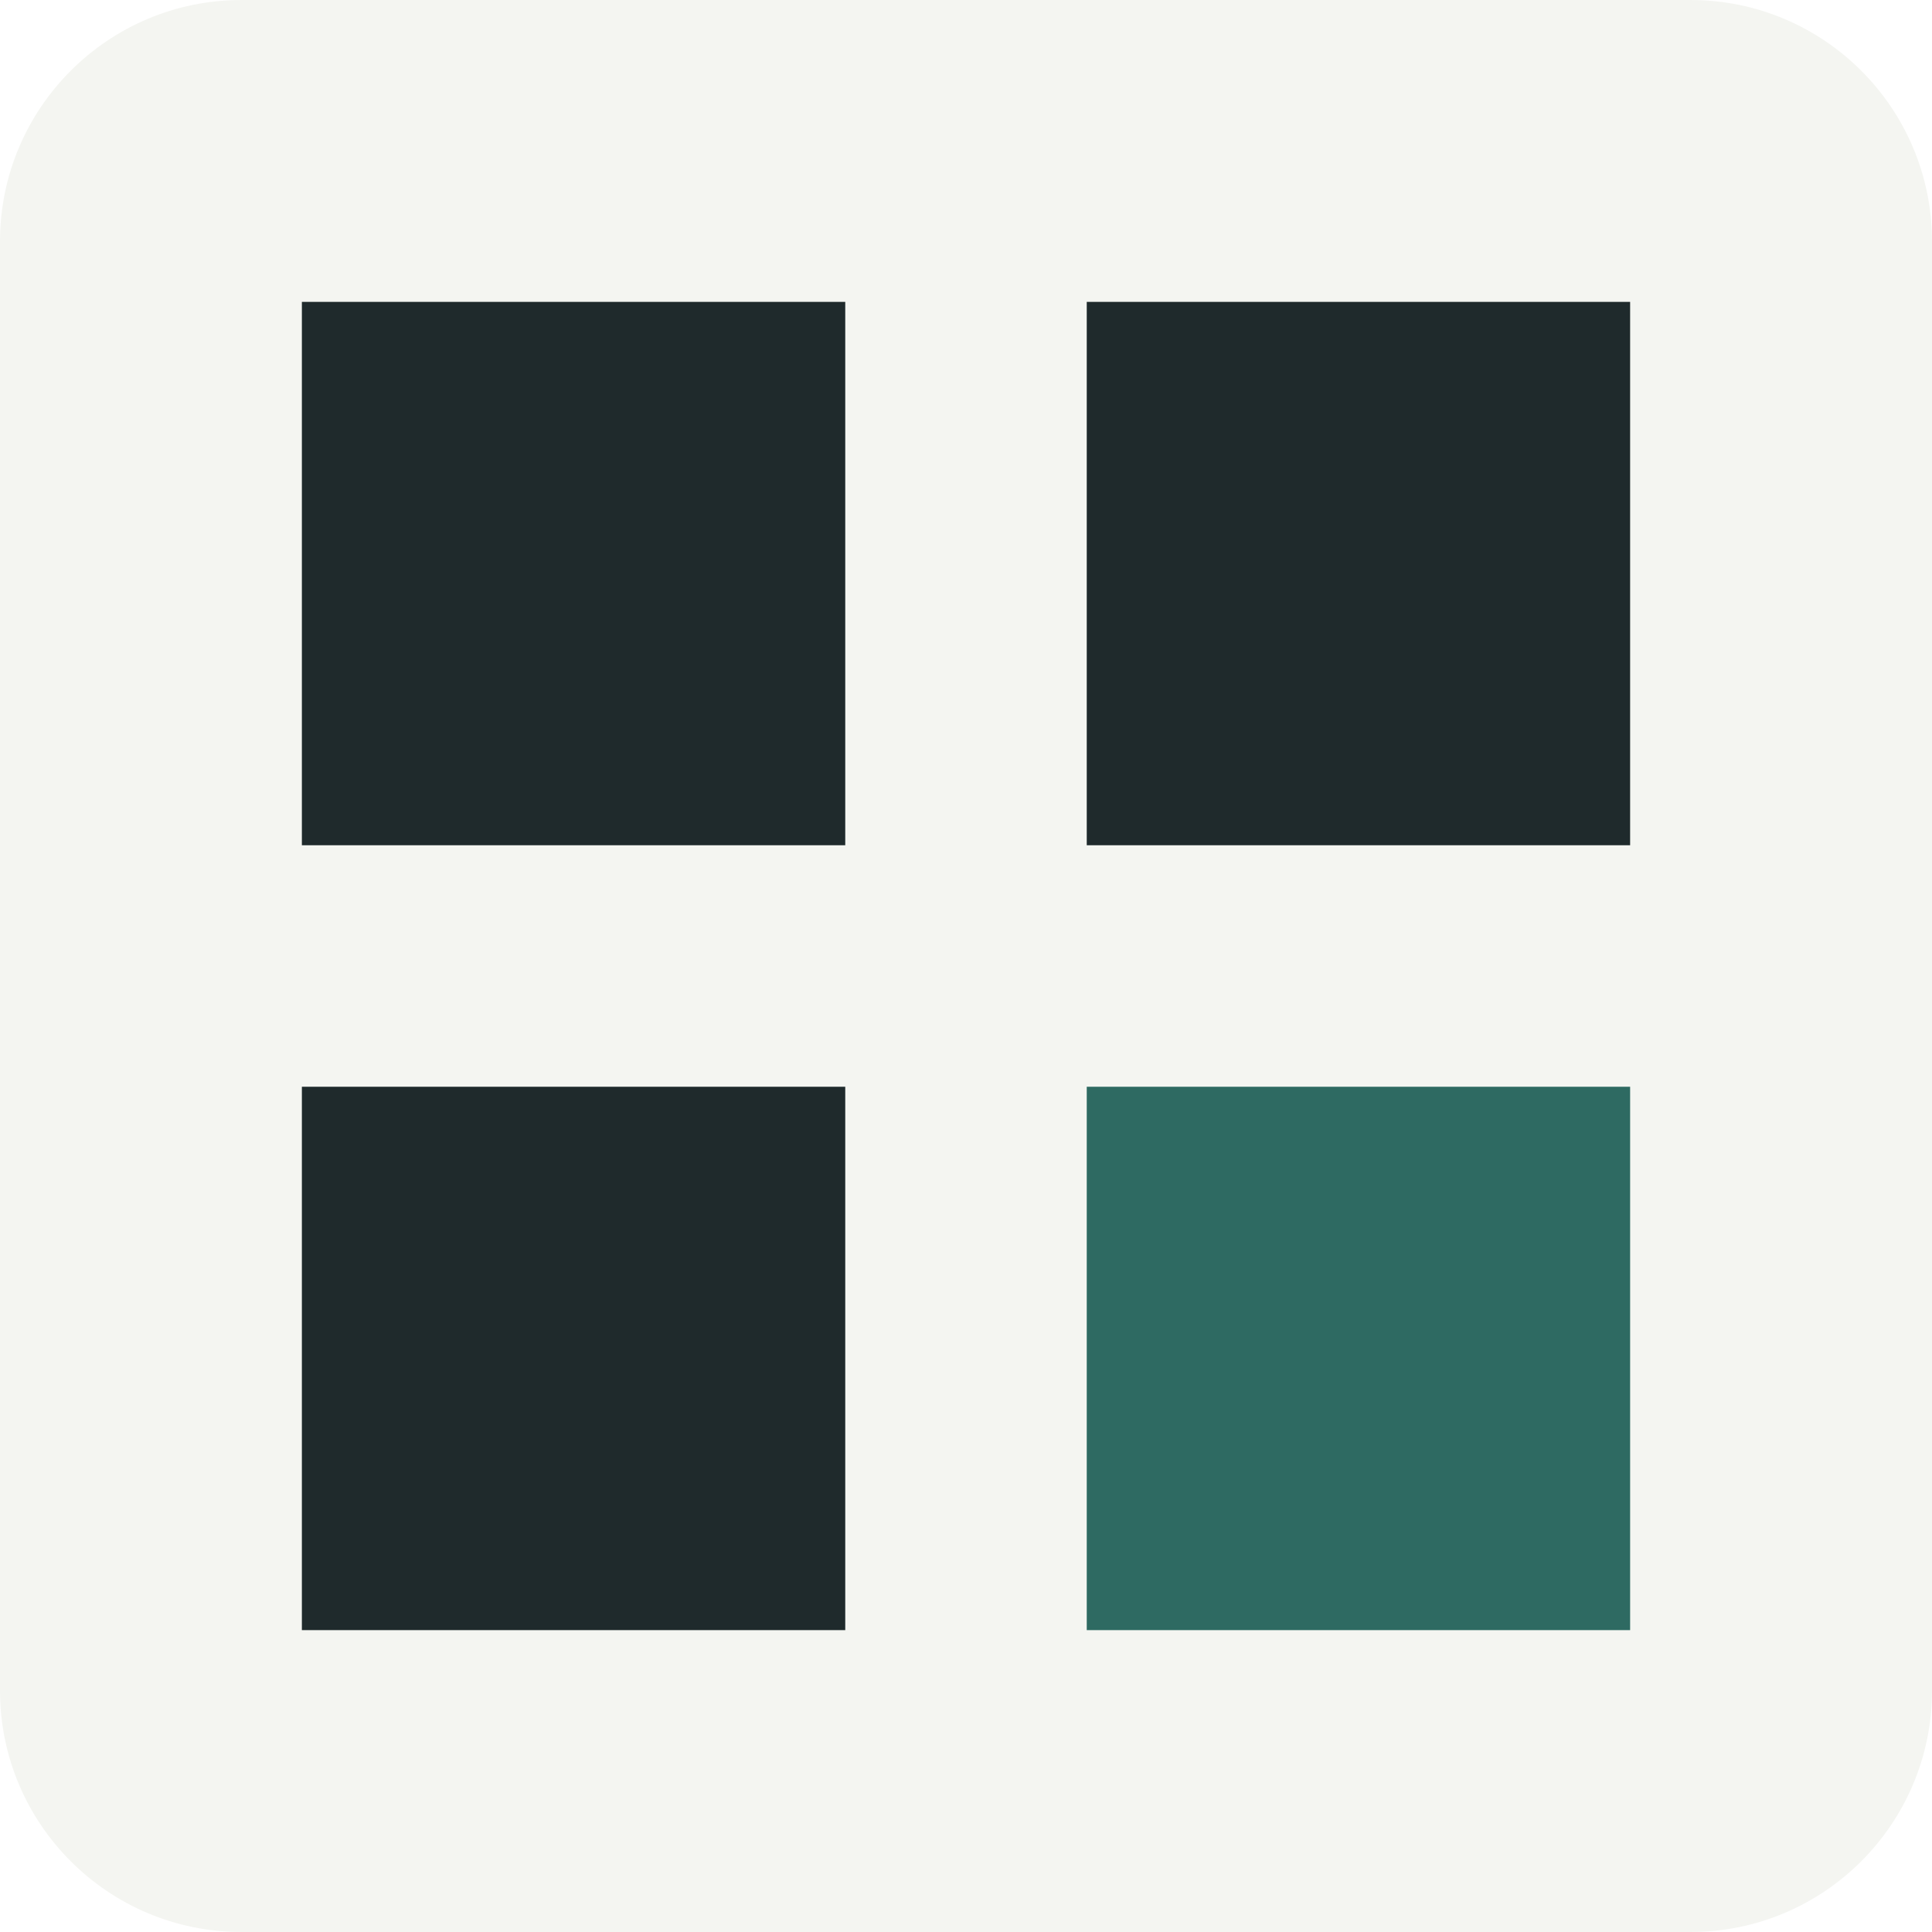
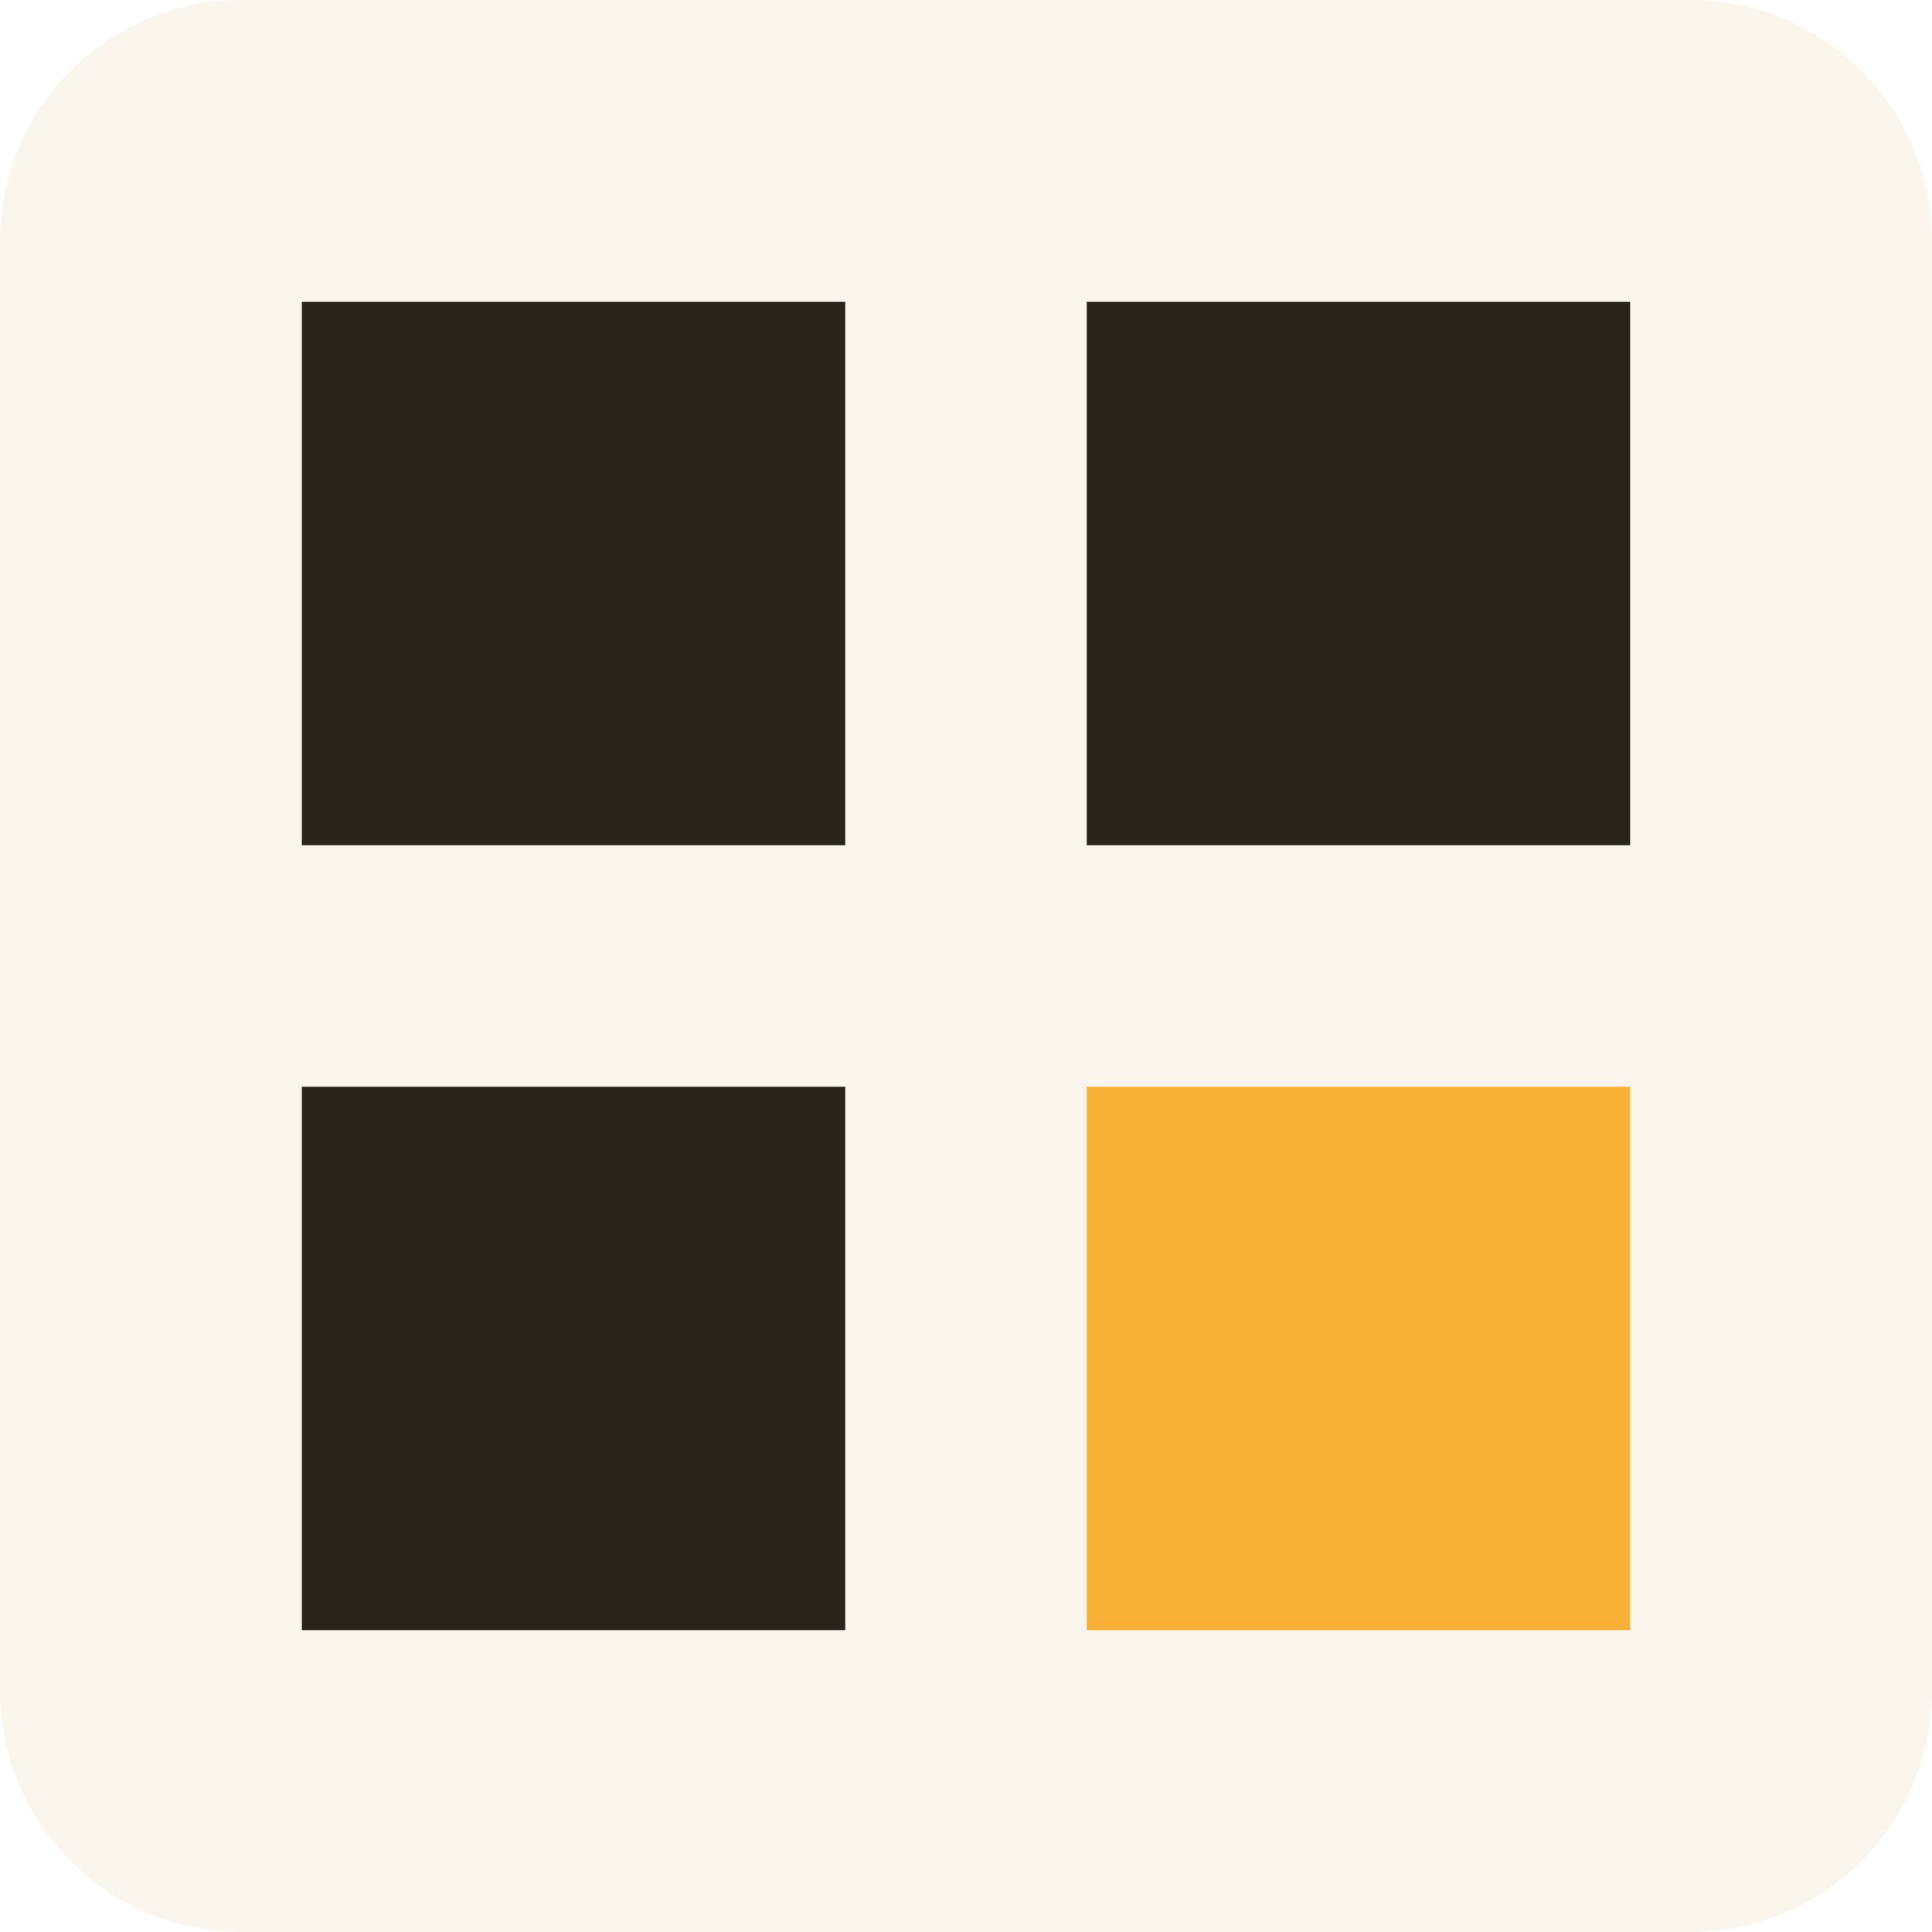
<svg xmlns="http://www.w3.org/2000/svg" viewBox="0 0 32 32">
-   <rect width="32" height="32" rx="4" fill="#F4F5F1" />
-   <path d="M5 5h9v9H5zM18 5h9v9h-9zM5 18h9v9H5z" fill="#1F2A2C" />
-   <path d="M18 18h9v9h-9z" fill="#2E6A62" />
+   <rect width="32" height="32" rx="4" fill="#FAF6EE" />
+   <path d="M5 5h9v9H5zM18 5h9v9h-9zM5 18h9v9H5z" fill="#2A241C" />
+   <path d="M18 18h9v9h-9z" fill="#F8B134" />
</svg>
